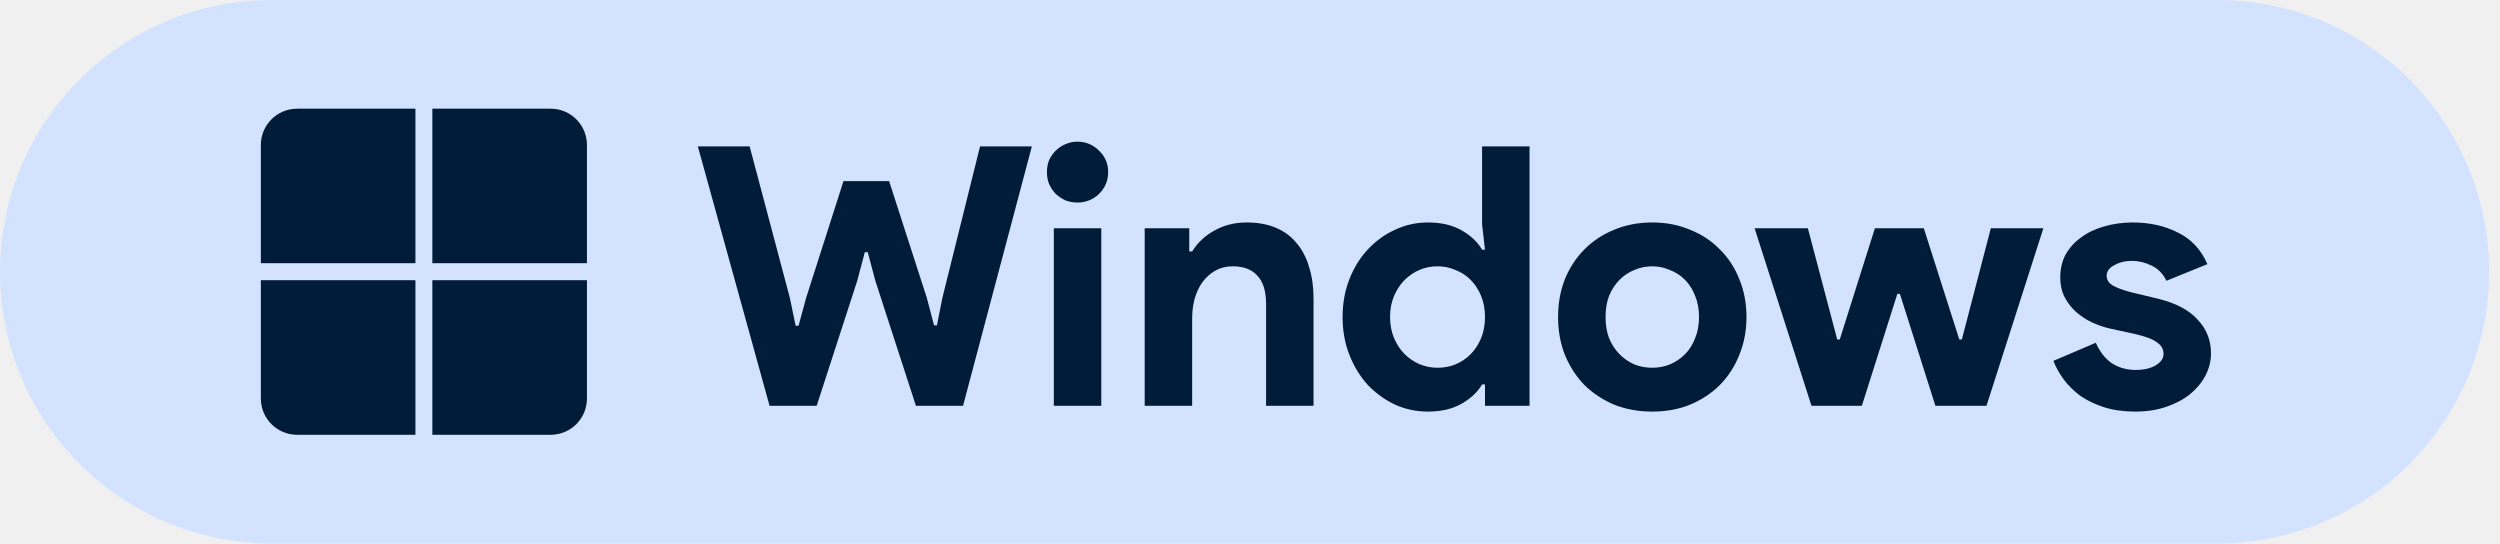
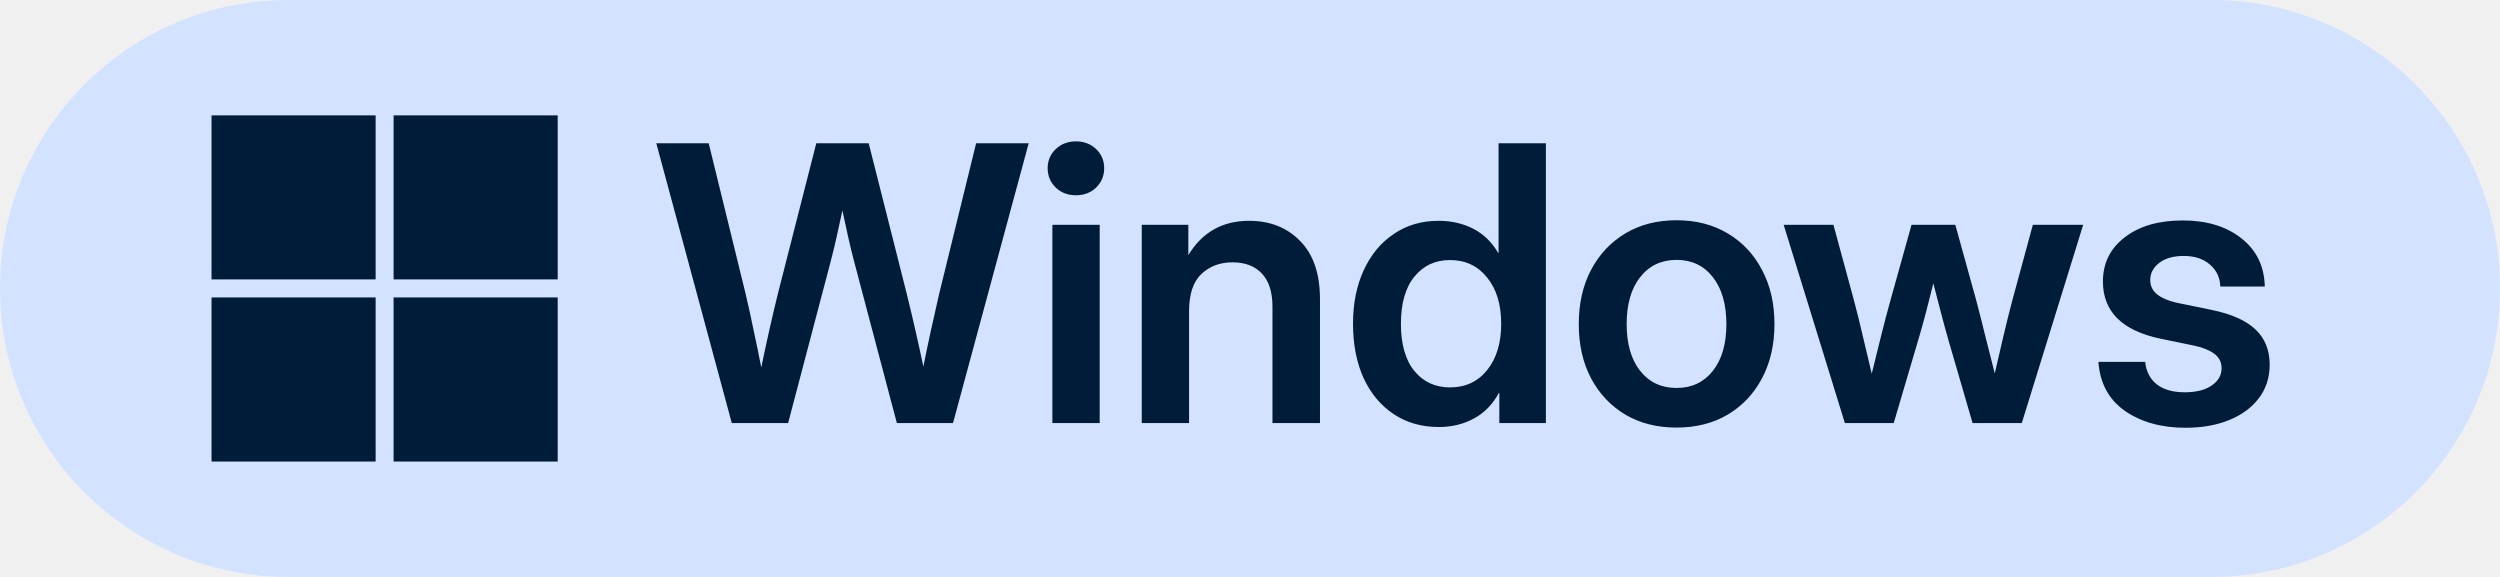
- <svg xmlns="http://www.w3.org/2000/svg" width="138" height="30" viewBox="0 0 138 30" fill="none">
-   <path d="M0 15C0 6.716 6.716 0 15 0H122.4C130.684 0 137.4 6.716 137.4 15V15C137.4 23.284 130.684 30 122.4 30H15C6.716 30 0 23.284 0 15V15Z" fill="#D3E3FF" />
-   <g clip-path="url(#clip0_17_514)">
-     <path d="M14.399 6H22.932V14.529H14.399V6ZM23.866 6H32.399V14.529H23.866V6ZM14.399 15.467H22.932V24H14.399V15.467ZM23.866 15.467H32.399V24H23.866" fill="#001C39" />
-   </g>
-   <path d="M38.52 8.08H41.38L43.599 16.44L43.919 17.98H44.08L44.499 16.44L46.559 10H49.08L51.16 16.44L51.559 17.96H51.719L52.02 16.44L54.099 8.08H56.959L53.16 22.4H50.559L48.319 15.5L47.9 13.92H47.739L47.319 15.5L45.08 22.4H42.48L38.52 8.08ZM59.471 11.18C59.244 11.18 59.024 11.14 58.811 11.06C58.611 10.966 58.431 10.846 58.271 10.7C58.124 10.54 58.004 10.36 57.911 10.16C57.831 9.96 57.791 9.74 57.791 9.5C57.791 9.26 57.831 9.04 57.911 8.84C58.004 8.64 58.124 8.466 58.271 8.32C58.431 8.16 58.611 8.04 58.811 7.96C59.024 7.866 59.244 7.82 59.471 7.82C59.938 7.82 60.337 7.986 60.671 8.32C61.004 8.64 61.171 9.033 61.171 9.5C61.171 9.966 61.004 10.366 60.671 10.7C60.337 11.02 59.938 11.18 59.471 11.18ZM58.171 22.4V12.6H60.791V22.4H58.171ZM65.647 13.88H65.807C66.113 13.386 66.527 13 67.047 12.72C67.567 12.426 68.16 12.28 68.827 12.28C69.44 12.28 69.98 12.38 70.447 12.58C70.913 12.78 71.293 13.066 71.587 13.44C71.893 13.8 72.12 14.24 72.267 14.76C72.427 15.266 72.507 15.833 72.507 16.46V22.4H69.887V16.78C69.887 16.073 69.727 15.553 69.407 15.22C69.1 14.873 68.647 14.7 68.047 14.7C67.687 14.7 67.367 14.78 67.087 14.94C66.82 15.086 66.587 15.293 66.387 15.56C66.2 15.813 66.053 16.12 65.947 16.48C65.853 16.826 65.807 17.2 65.807 17.6V22.4H63.187V12.6H65.647V13.88ZM81.971 21.22H81.811C81.571 21.633 81.198 21.986 80.691 22.28C80.184 22.573 79.558 22.72 78.811 22.72C78.184 22.72 77.584 22.593 77.011 22.34C76.451 22.073 75.951 21.713 75.511 21.26C75.084 20.793 74.744 20.24 74.491 19.6C74.238 18.96 74.111 18.26 74.111 17.5C74.111 16.74 74.238 16.04 74.491 15.4C74.744 14.76 75.084 14.213 75.511 13.76C75.951 13.293 76.451 12.933 77.011 12.68C77.584 12.413 78.184 12.28 78.811 12.28C79.558 12.28 80.184 12.426 80.691 12.72C81.198 13.013 81.571 13.366 81.811 13.78H81.971L81.811 12.38V8.08H84.431V22.4H81.971V21.22ZM79.351 20.3C79.698 20.3 80.024 20.24 80.331 20.12C80.651 19.986 80.931 19.8 81.171 19.56C81.411 19.32 81.604 19.026 81.751 18.68C81.898 18.333 81.971 17.94 81.971 17.5C81.971 17.06 81.898 16.666 81.751 16.32C81.604 15.973 81.411 15.68 81.171 15.44C80.931 15.2 80.651 15.02 80.331 14.9C80.024 14.766 79.698 14.7 79.351 14.7C79.004 14.7 78.671 14.766 78.351 14.9C78.044 15.033 77.771 15.22 77.531 15.46C77.291 15.7 77.098 15.993 76.951 16.34C76.804 16.686 76.731 17.073 76.731 17.5C76.731 17.926 76.804 18.313 76.951 18.66C77.098 19.006 77.291 19.3 77.531 19.54C77.771 19.78 78.044 19.966 78.351 20.1C78.671 20.233 79.004 20.3 79.351 20.3ZM91.206 12.28C91.966 12.28 92.659 12.413 93.286 12.68C93.926 12.933 94.472 13.293 94.926 13.76C95.392 14.213 95.752 14.76 96.006 15.4C96.272 16.04 96.406 16.74 96.406 17.5C96.406 18.26 96.272 18.96 96.006 19.6C95.752 20.24 95.392 20.793 94.926 21.26C94.472 21.713 93.926 22.073 93.286 22.34C92.659 22.593 91.966 22.72 91.206 22.72C90.446 22.72 89.746 22.593 89.106 22.34C88.479 22.073 87.932 21.713 87.466 21.26C87.012 20.793 86.652 20.24 86.386 19.6C86.132 18.96 86.006 18.26 86.006 17.5C86.006 16.74 86.132 16.04 86.386 15.4C86.652 14.76 87.012 14.213 87.466 13.76C87.932 13.293 88.479 12.933 89.106 12.68C89.746 12.413 90.446 12.28 91.206 12.28ZM91.206 20.3C91.539 20.3 91.859 20.24 92.166 20.12C92.486 19.986 92.766 19.8 93.006 19.56C93.246 19.32 93.432 19.026 93.566 18.68C93.712 18.333 93.786 17.94 93.786 17.5C93.786 17.06 93.712 16.666 93.566 16.32C93.432 15.973 93.246 15.68 93.006 15.44C92.766 15.2 92.486 15.02 92.166 14.9C91.859 14.766 91.539 14.7 91.206 14.7C90.859 14.7 90.532 14.766 90.226 14.9C89.919 15.02 89.646 15.2 89.406 15.44C89.166 15.68 88.972 15.973 88.826 16.32C88.692 16.666 88.626 17.06 88.626 17.5C88.626 17.94 88.692 18.333 88.826 18.68C88.972 19.026 89.166 19.32 89.406 19.56C89.646 19.8 89.919 19.986 90.226 20.12C90.532 20.24 90.859 20.3 91.206 20.3ZM96.854 12.6H99.794L101.414 18.74H101.554L103.494 12.6H106.194L108.154 18.74H108.294L109.894 12.6H112.794L109.654 22.4H106.834L104.874 16.22H104.734L102.774 22.4H99.994L96.854 12.6ZM117.867 22.72C117.227 22.72 116.654 22.64 116.147 22.48C115.654 22.32 115.221 22.113 114.847 21.86C114.487 21.593 114.181 21.293 113.927 20.96C113.674 20.613 113.481 20.266 113.347 19.92L115.687 18.92C115.914 19.426 116.214 19.806 116.587 20.06C116.974 20.3 117.401 20.42 117.867 20.42C118.347 20.42 118.727 20.333 119.007 20.16C119.287 19.986 119.427 19.78 119.427 19.54C119.427 19.273 119.307 19.06 119.067 18.9C118.841 18.726 118.441 18.573 117.867 18.44L116.487 18.14C116.181 18.073 115.861 17.966 115.527 17.82C115.207 17.673 114.914 17.486 114.647 17.26C114.381 17.033 114.161 16.76 113.987 16.44C113.814 16.12 113.727 15.746 113.727 15.32C113.727 14.84 113.827 14.413 114.027 14.04C114.241 13.666 114.527 13.353 114.887 13.1C115.247 12.833 115.667 12.633 116.147 12.5C116.641 12.353 117.167 12.28 117.727 12.28C118.661 12.28 119.494 12.466 120.227 12.84C120.961 13.2 121.501 13.78 121.847 14.58L119.587 15.5C119.401 15.113 119.127 14.833 118.767 14.66C118.407 14.486 118.047 14.4 117.687 14.4C117.314 14.4 116.987 14.48 116.707 14.64C116.427 14.786 116.287 14.98 116.287 15.22C116.287 15.446 116.401 15.626 116.627 15.76C116.867 15.893 117.187 16.013 117.587 16.12L119.087 16.48C120.087 16.72 120.827 17.106 121.307 17.64C121.801 18.16 122.047 18.78 122.047 19.5C122.047 19.926 121.947 20.333 121.747 20.72C121.547 21.106 121.261 21.453 120.887 21.76C120.527 22.053 120.087 22.286 119.567 22.46C119.061 22.633 118.494 22.72 117.867 22.72Z" fill="#001C39" />
-   <defs>
-     <clipPath id="clip0_17_514">
-       <rect x="14.399" y="6" width="18" height="18" rx="2" fill="white" />
-     </clipPath>
-   </defs>
+ <svg xmlns="http://www.w3.org/2000/svg" width="130" height="30" viewBox="0 0 130 30" fill="none">
+   <path d="M0 15C0 6.716 6.716 0 15 0H115C123.284 0 130 6.716 130 15V15C130 23.284 123.284 30 115 30H15C6.716 30 0 23.284 0 15V15Z" fill="#D3E3FF" />
+   <path d="M38.053 22L34.127 7.449H36.852L38.775 15.291C38.925 15.929 39.065 16.567 39.195 17.205C39.332 17.837 39.462 18.471 39.586 19.109C39.716 18.471 39.853 17.837 39.996 17.205C40.139 16.567 40.289 15.929 40.445 15.291L42.447 7.449H45.172L47.154 15.291C47.31 15.922 47.46 16.554 47.603 17.186C47.747 17.811 47.883 18.436 48.014 19.061C48.261 17.83 48.535 16.574 48.834 15.291L50.758 7.449H53.492L49.557 22H46.637L44.41 13.582C44.306 13.185 44.205 12.768 44.107 12.332C44.01 11.889 43.909 11.427 43.805 10.945C43.7 11.427 43.6 11.889 43.502 12.332C43.404 12.768 43.303 13.185 43.199 13.582L40.982 22H38.053ZM54.723 22V11.688H57.184V22H54.723ZM55.953 10.154C55.53 10.154 55.178 10.021 54.898 9.754C54.618 9.48 54.478 9.145 54.478 8.748C54.478 8.351 54.618 8.019 54.898 7.752C55.178 7.485 55.53 7.352 55.953 7.352C56.37 7.352 56.718 7.485 56.998 7.752C57.278 8.019 57.418 8.351 57.418 8.748C57.418 9.145 57.278 9.48 56.998 9.754C56.718 10.021 56.37 10.154 55.953 10.154ZM61.832 16.17V22H59.371V11.688H61.793V13.27C62.509 12.078 63.564 11.482 64.957 11.482C66.038 11.482 66.92 11.831 67.603 12.527C68.294 13.224 68.639 14.233 68.639 15.555V22H66.168V15.945C66.168 15.19 65.986 14.617 65.621 14.227C65.257 13.836 64.745 13.641 64.088 13.641C63.443 13.641 62.906 13.842 62.477 14.246C62.047 14.65 61.832 15.291 61.832 16.17ZM74.82 22.205C73.922 22.205 73.137 21.98 72.467 21.531C71.796 21.082 71.275 20.457 70.904 19.656C70.54 18.849 70.357 17.908 70.357 16.834C70.357 15.779 70.543 14.852 70.914 14.051C71.285 13.243 71.806 12.615 72.477 12.166C73.147 11.71 73.922 11.482 74.801 11.482C75.471 11.482 76.074 11.619 76.607 11.893C77.141 12.166 77.574 12.586 77.906 13.152H77.926V7.449H80.387V22H77.965V20.428H77.945C77.62 21.027 77.184 21.473 76.637 21.766C76.096 22.059 75.491 22.205 74.82 22.205ZM75.397 20.145C76.204 20.145 76.848 19.845 77.33 19.246C77.818 18.641 78.062 17.837 78.062 16.834C78.062 15.831 77.818 15.031 77.33 14.432C76.848 13.826 76.204 13.523 75.397 13.523C74.635 13.523 74.019 13.81 73.551 14.383C73.082 14.956 72.848 15.773 72.848 16.834C72.848 17.902 73.082 18.722 73.551 19.295C74.019 19.861 74.635 20.145 75.397 20.145ZM87.184 22.234C86.168 22.234 85.279 22.01 84.518 21.561C83.756 21.105 83.16 20.473 82.731 19.666C82.307 18.859 82.096 17.921 82.096 16.854C82.096 15.786 82.307 14.848 82.731 14.041C83.16 13.227 83.756 12.592 84.518 12.137C85.279 11.681 86.168 11.453 87.184 11.453C88.193 11.453 89.078 11.681 89.84 12.137C90.608 12.592 91.204 13.227 91.627 14.041C92.057 14.848 92.272 15.786 92.272 16.854C92.272 17.921 92.057 18.859 91.627 19.666C91.204 20.473 90.608 21.105 89.84 21.561C89.078 22.01 88.193 22.234 87.184 22.234ZM87.184 20.174C87.971 20.174 88.6 19.878 89.068 19.285C89.537 18.693 89.772 17.882 89.772 16.854C89.772 15.825 89.537 15.011 89.068 14.412C88.6 13.813 87.971 13.514 87.184 13.514C86.389 13.514 85.758 13.813 85.289 14.412C84.82 15.005 84.586 15.818 84.586 16.854C84.586 17.882 84.82 18.693 85.289 19.285C85.758 19.878 86.389 20.174 87.184 20.174ZM95.934 22L92.75 11.688H95.338L96.402 15.604C96.565 16.215 96.721 16.847 96.871 17.498C97.021 18.149 97.174 18.794 97.33 19.432C97.486 18.794 97.646 18.149 97.809 17.498C97.971 16.847 98.137 16.215 98.307 15.604L99.4 11.688H101.676L102.76 15.604C102.923 16.215 103.082 16.844 103.238 17.488C103.401 18.133 103.564 18.774 103.727 19.412C103.876 18.774 104.026 18.133 104.176 17.488C104.326 16.844 104.482 16.215 104.645 15.604L105.709 11.688H108.326L105.133 22H102.574L101.324 17.703C101.188 17.228 101.054 16.74 100.924 16.238C100.794 15.737 100.663 15.236 100.533 14.734C100.41 15.236 100.283 15.737 100.152 16.238C100.022 16.74 99.885 17.228 99.742 17.703L98.473 22H95.934ZM113.648 22.244C112.392 22.244 111.34 21.951 110.494 21.365C109.654 20.773 109.195 19.923 109.117 18.816H111.549C111.601 19.318 111.803 19.708 112.154 19.988C112.506 20.262 112.991 20.398 113.609 20.398C114.202 20.398 114.667 20.281 115.006 20.047C115.351 19.812 115.523 19.513 115.523 19.148C115.523 18.836 115.396 18.585 115.143 18.396C114.889 18.208 114.547 18.068 114.117 17.977L112.359 17.615C110.354 17.199 109.352 16.206 109.352 14.637C109.352 13.686 109.729 12.921 110.484 12.342C111.24 11.756 112.245 11.463 113.502 11.463C114.752 11.463 115.768 11.772 116.549 12.391C117.337 13.003 117.743 13.839 117.77 14.9H115.455C115.442 14.438 115.263 14.057 114.918 13.758C114.573 13.458 114.12 13.309 113.561 13.309C113.02 13.309 112.594 13.429 112.281 13.67C111.969 13.911 111.812 14.207 111.812 14.559C111.812 14.865 111.933 15.115 112.174 15.31C112.415 15.499 112.75 15.643 113.18 15.74L115.035 16.121C116.057 16.336 116.809 16.674 117.291 17.137C117.779 17.599 118.023 18.208 118.023 18.963C118.023 19.634 117.835 20.216 117.457 20.711C117.086 21.199 116.572 21.577 115.914 21.844C115.257 22.111 114.501 22.244 113.648 22.244Z" fill="#001C39" />
+   <path d="M11 6H19.533V14.529H11V6ZM20.467 6H29V14.529H20.467V6ZM11 15.467H19.533V24H11V15.467ZM20.467 15.467H29V24H20.467" fill="#001C39" />
</svg>
